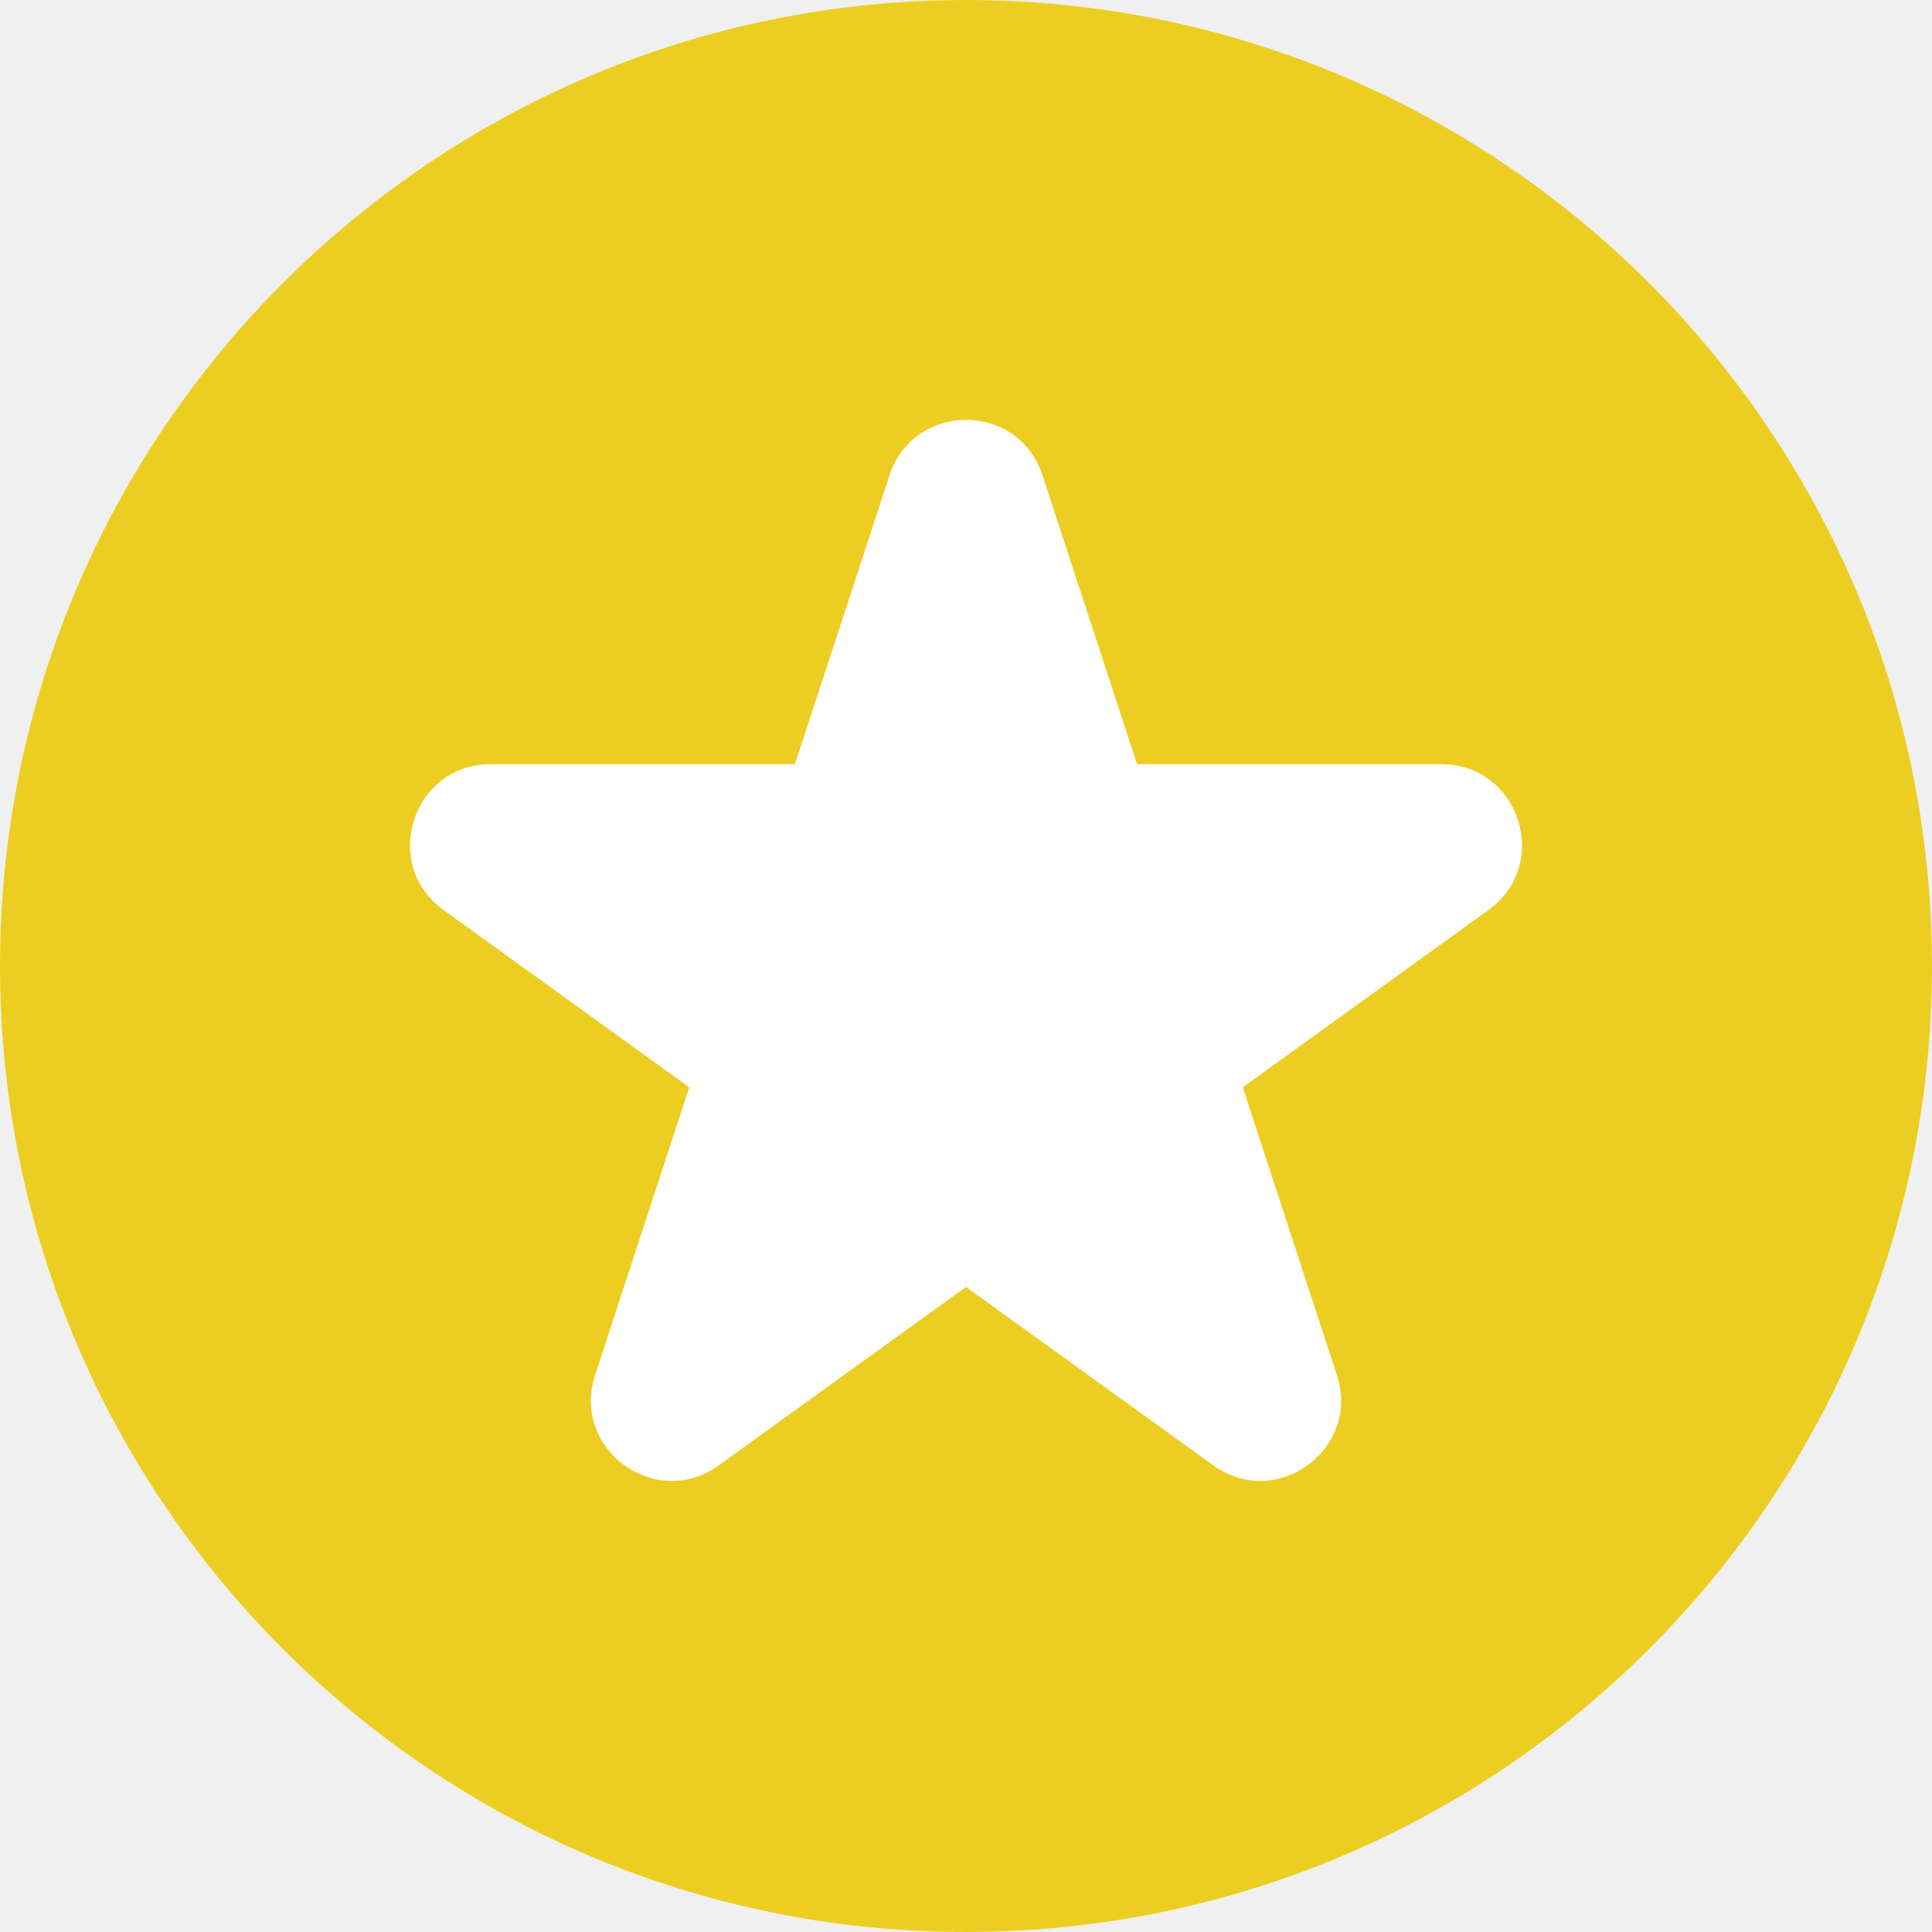
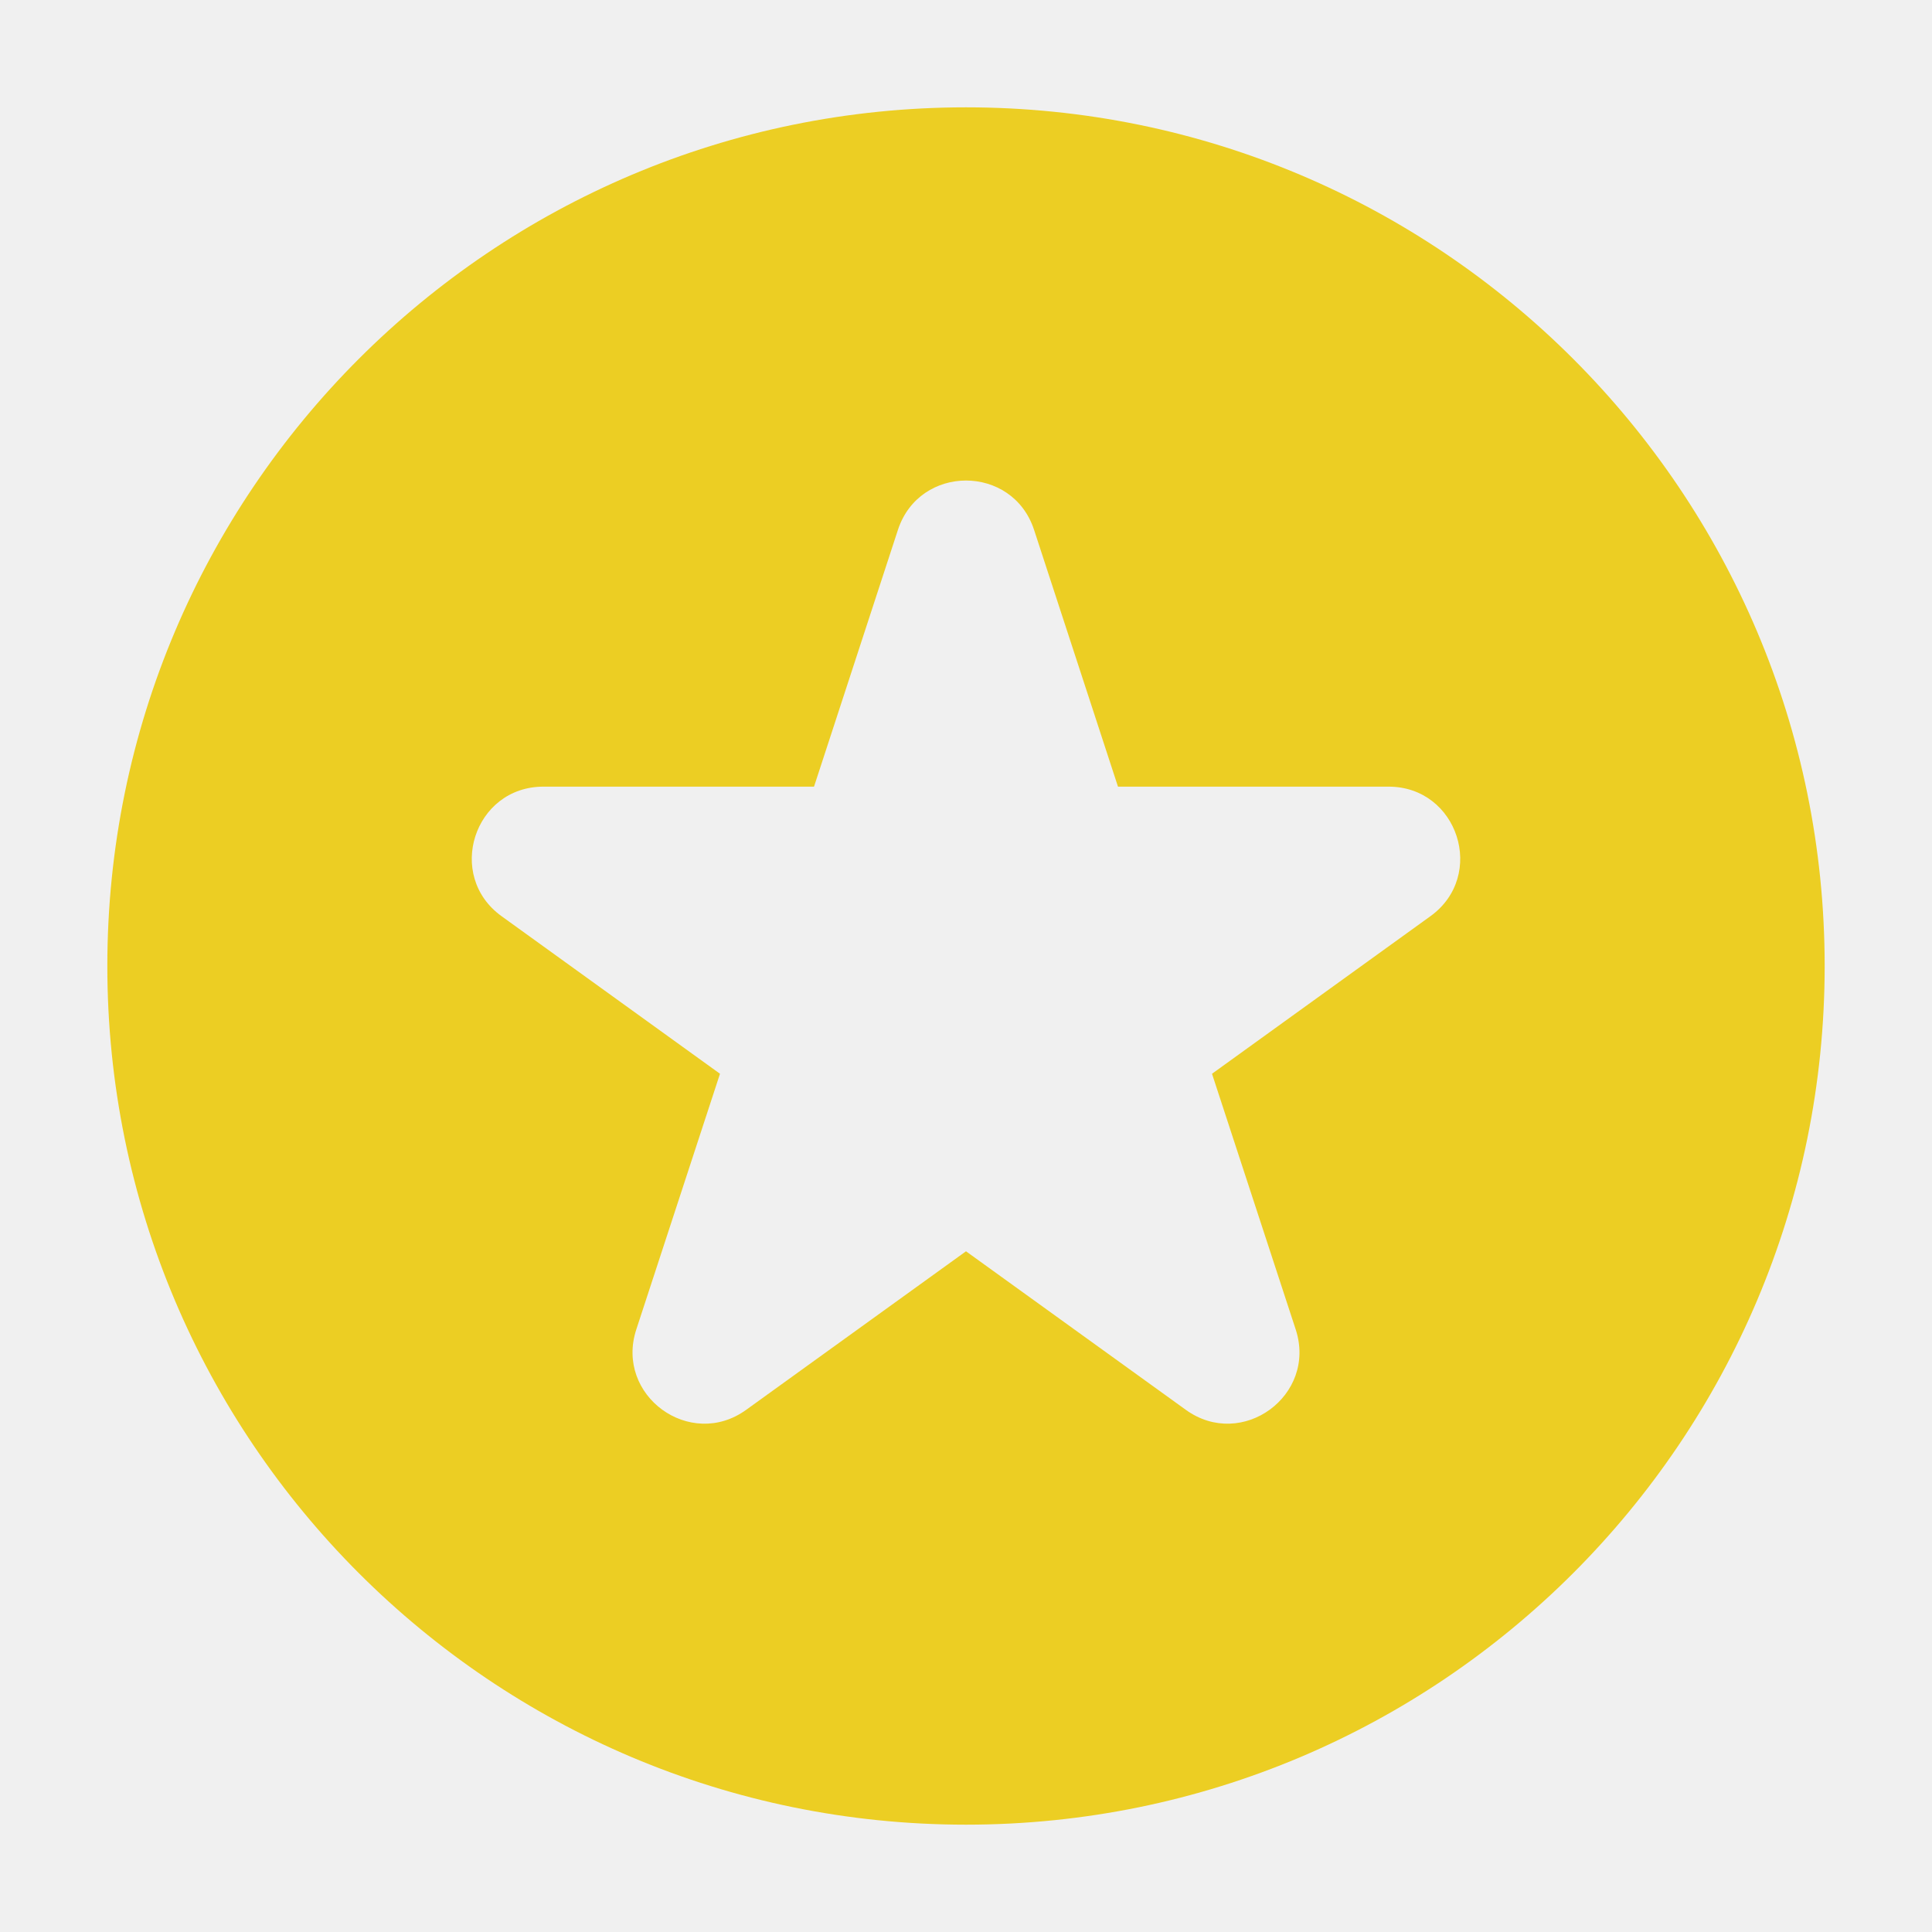
- <svg xmlns="http://www.w3.org/2000/svg" width="24" height="24" viewBox="0 0 24 24" fill="none">
-   <circle cx="12" cy="12" r="12" fill="white" />
-   <path fill-rule="evenodd" clip-rule="evenodd" d="M12 24C18.627 24 24 18.627 24 12C24 5.373 18.627 0 12 0C5.373 0 0 5.373 0 12C0 18.627 5.373 24 12 24ZM14.125 9.493L12.95 5.905C12.65 4.986 11.35 4.986 11.05 5.905L9.875 9.493H6.095C5.125 9.493 4.723 10.737 5.51 11.304L8.562 13.507L7.393 17.081C7.092 18.001 8.143 18.77 8.928 18.203L12 15.987L15.072 18.203C15.857 18.77 16.908 18.001 16.607 17.081L15.438 13.507L18.49 11.304C19.277 10.737 18.875 9.493 17.905 9.493H14.125Z" fill="#ECCE23" />
+ <svg xmlns="http://www.w3.org/2000/svg" width="18" height="18" viewBox="0 0 18 18" fill="none">
+   <path fill-rule="evenodd" clip-rule="evenodd" d="M9 17C13.418 17 17 13.418 17 9C17 4.582 13.418 1 9 1C4.582 1 1 4.582 1 9C1 13.418 4.582 17 9 17ZM10.416 7.329L9.634 4.936C9.433 4.324 8.567 4.324 8.366 4.936L7.584 7.329H5.063C4.416 7.329 4.149 8.158 4.673 8.536L6.708 10.004L5.928 12.387C5.728 13.001 6.429 13.513 6.952 13.135L9 11.658L11.048 13.135C11.571 13.513 12.272 13.001 12.072 12.387L11.292 10.004L13.327 8.536C13.851 8.158 13.584 7.329 12.937 7.329H10.416Z" fill="#ECCE23" />
</svg>
